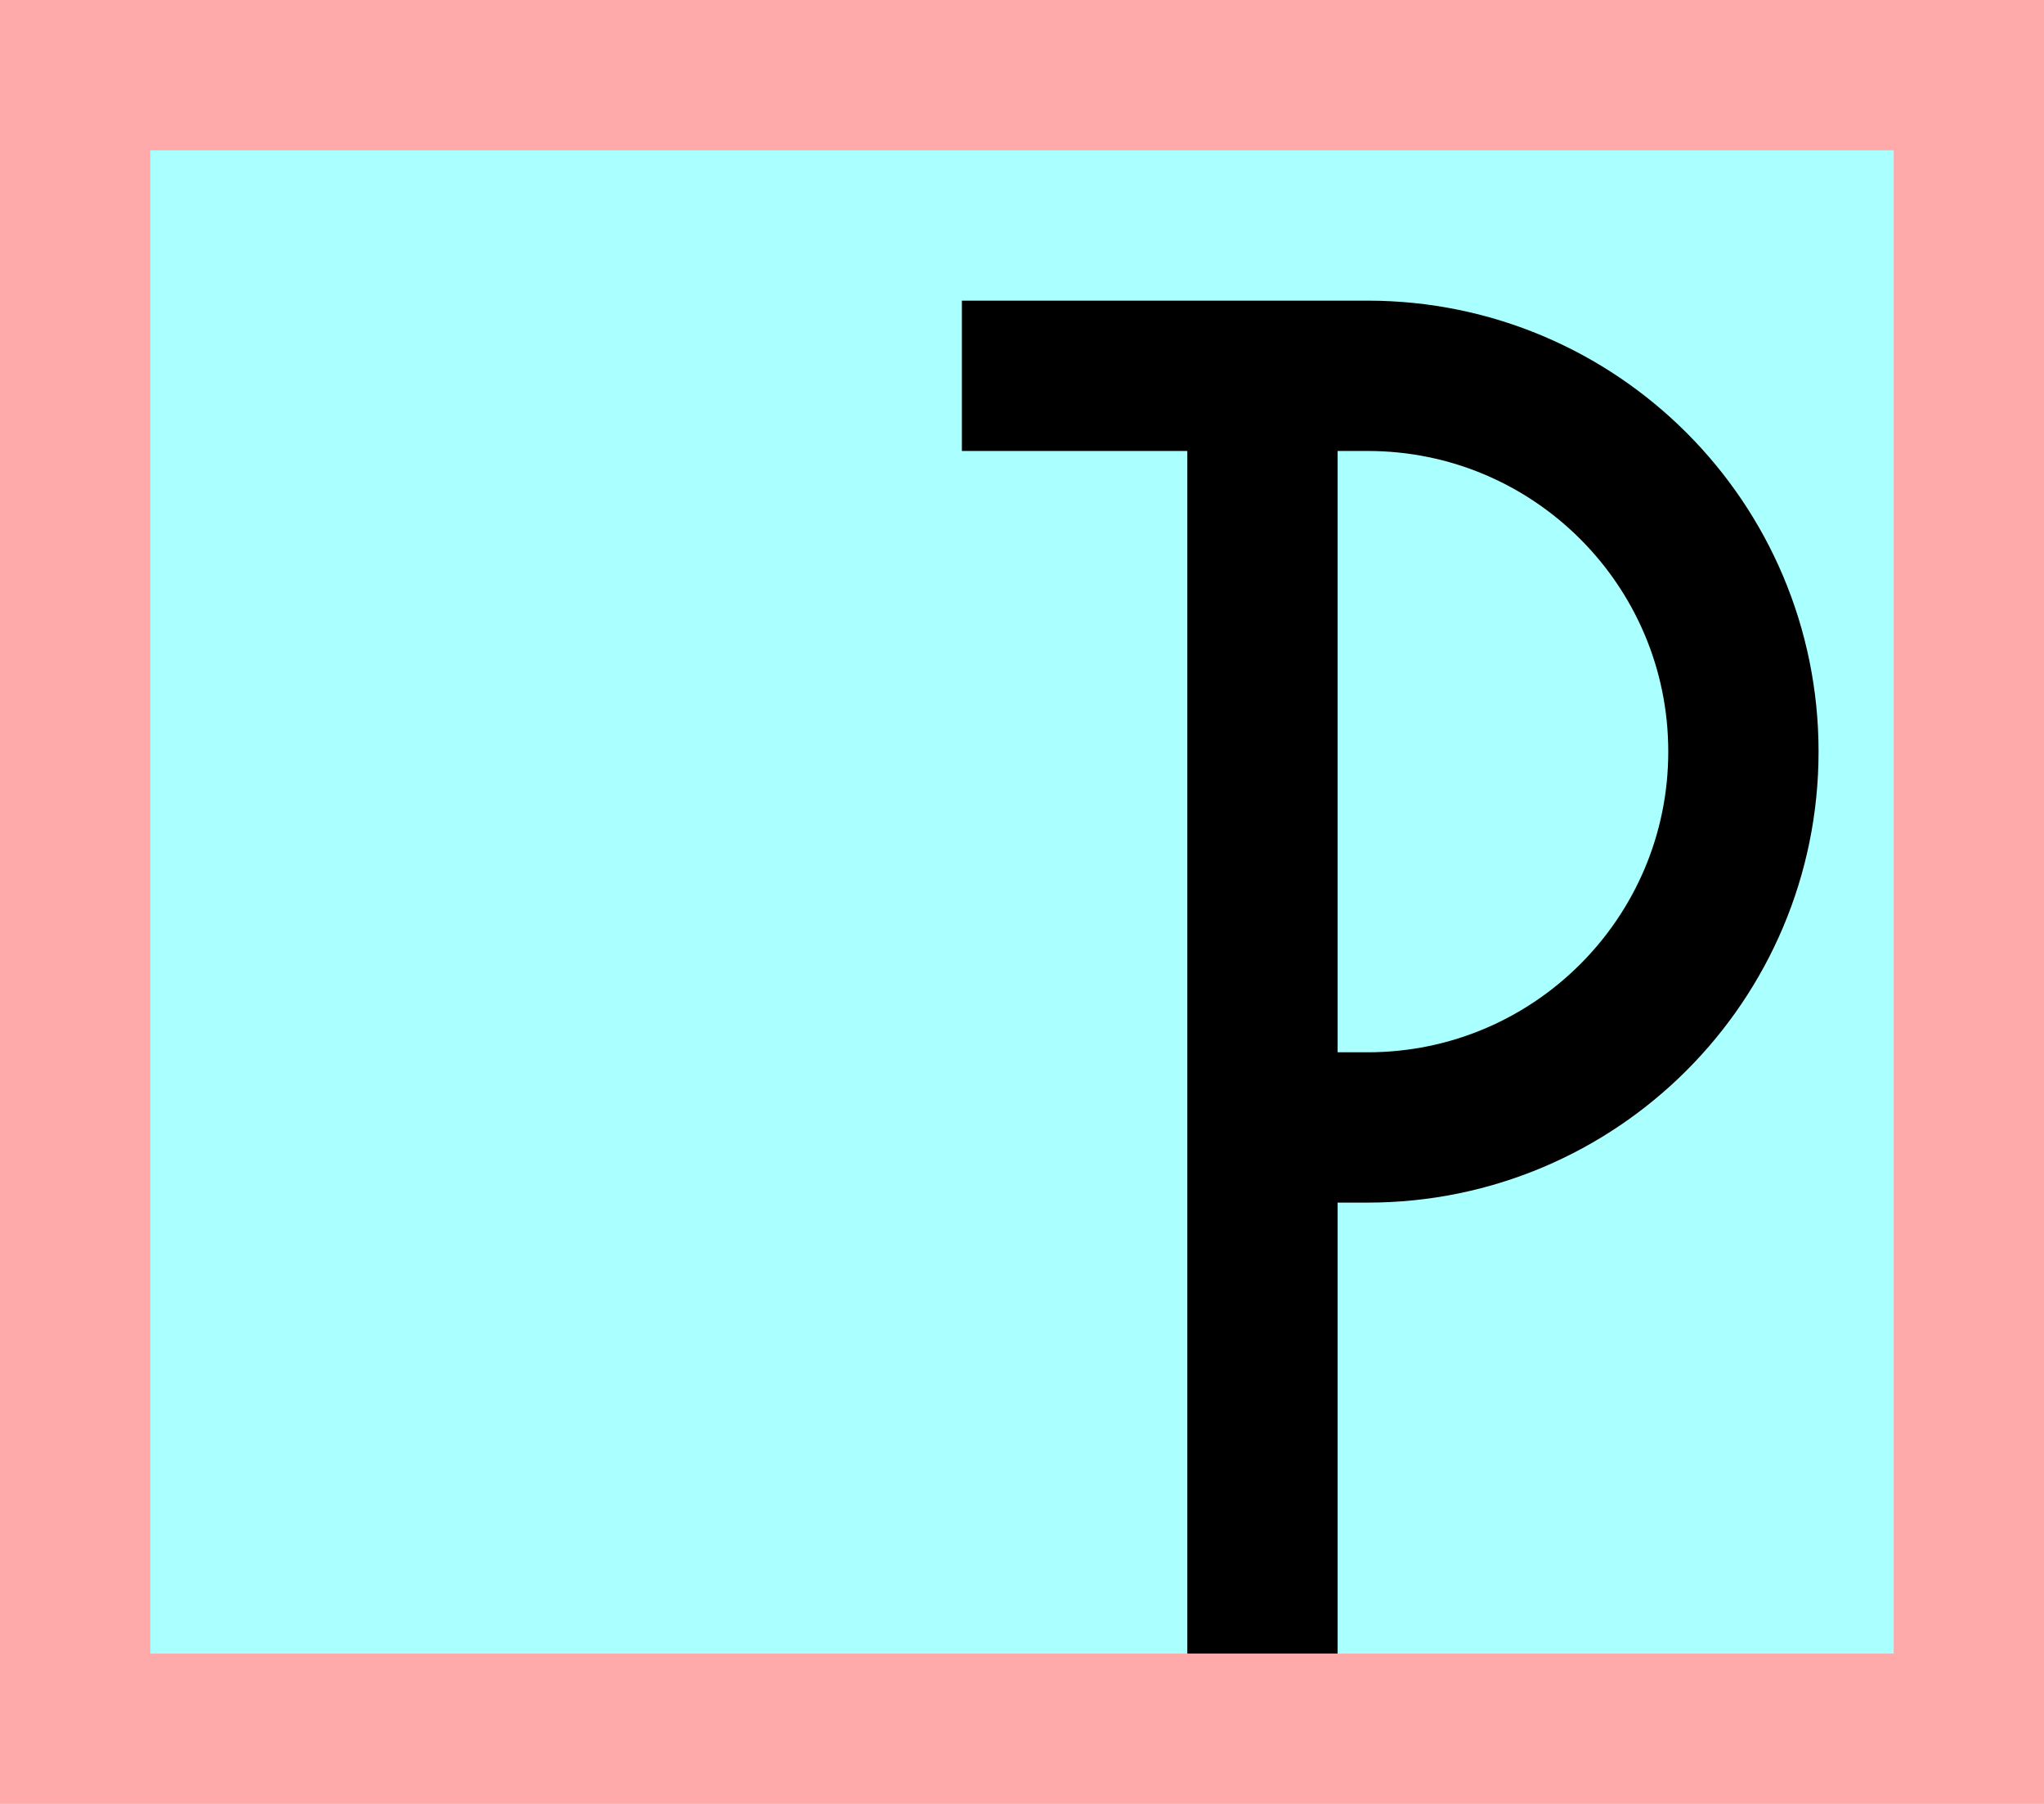
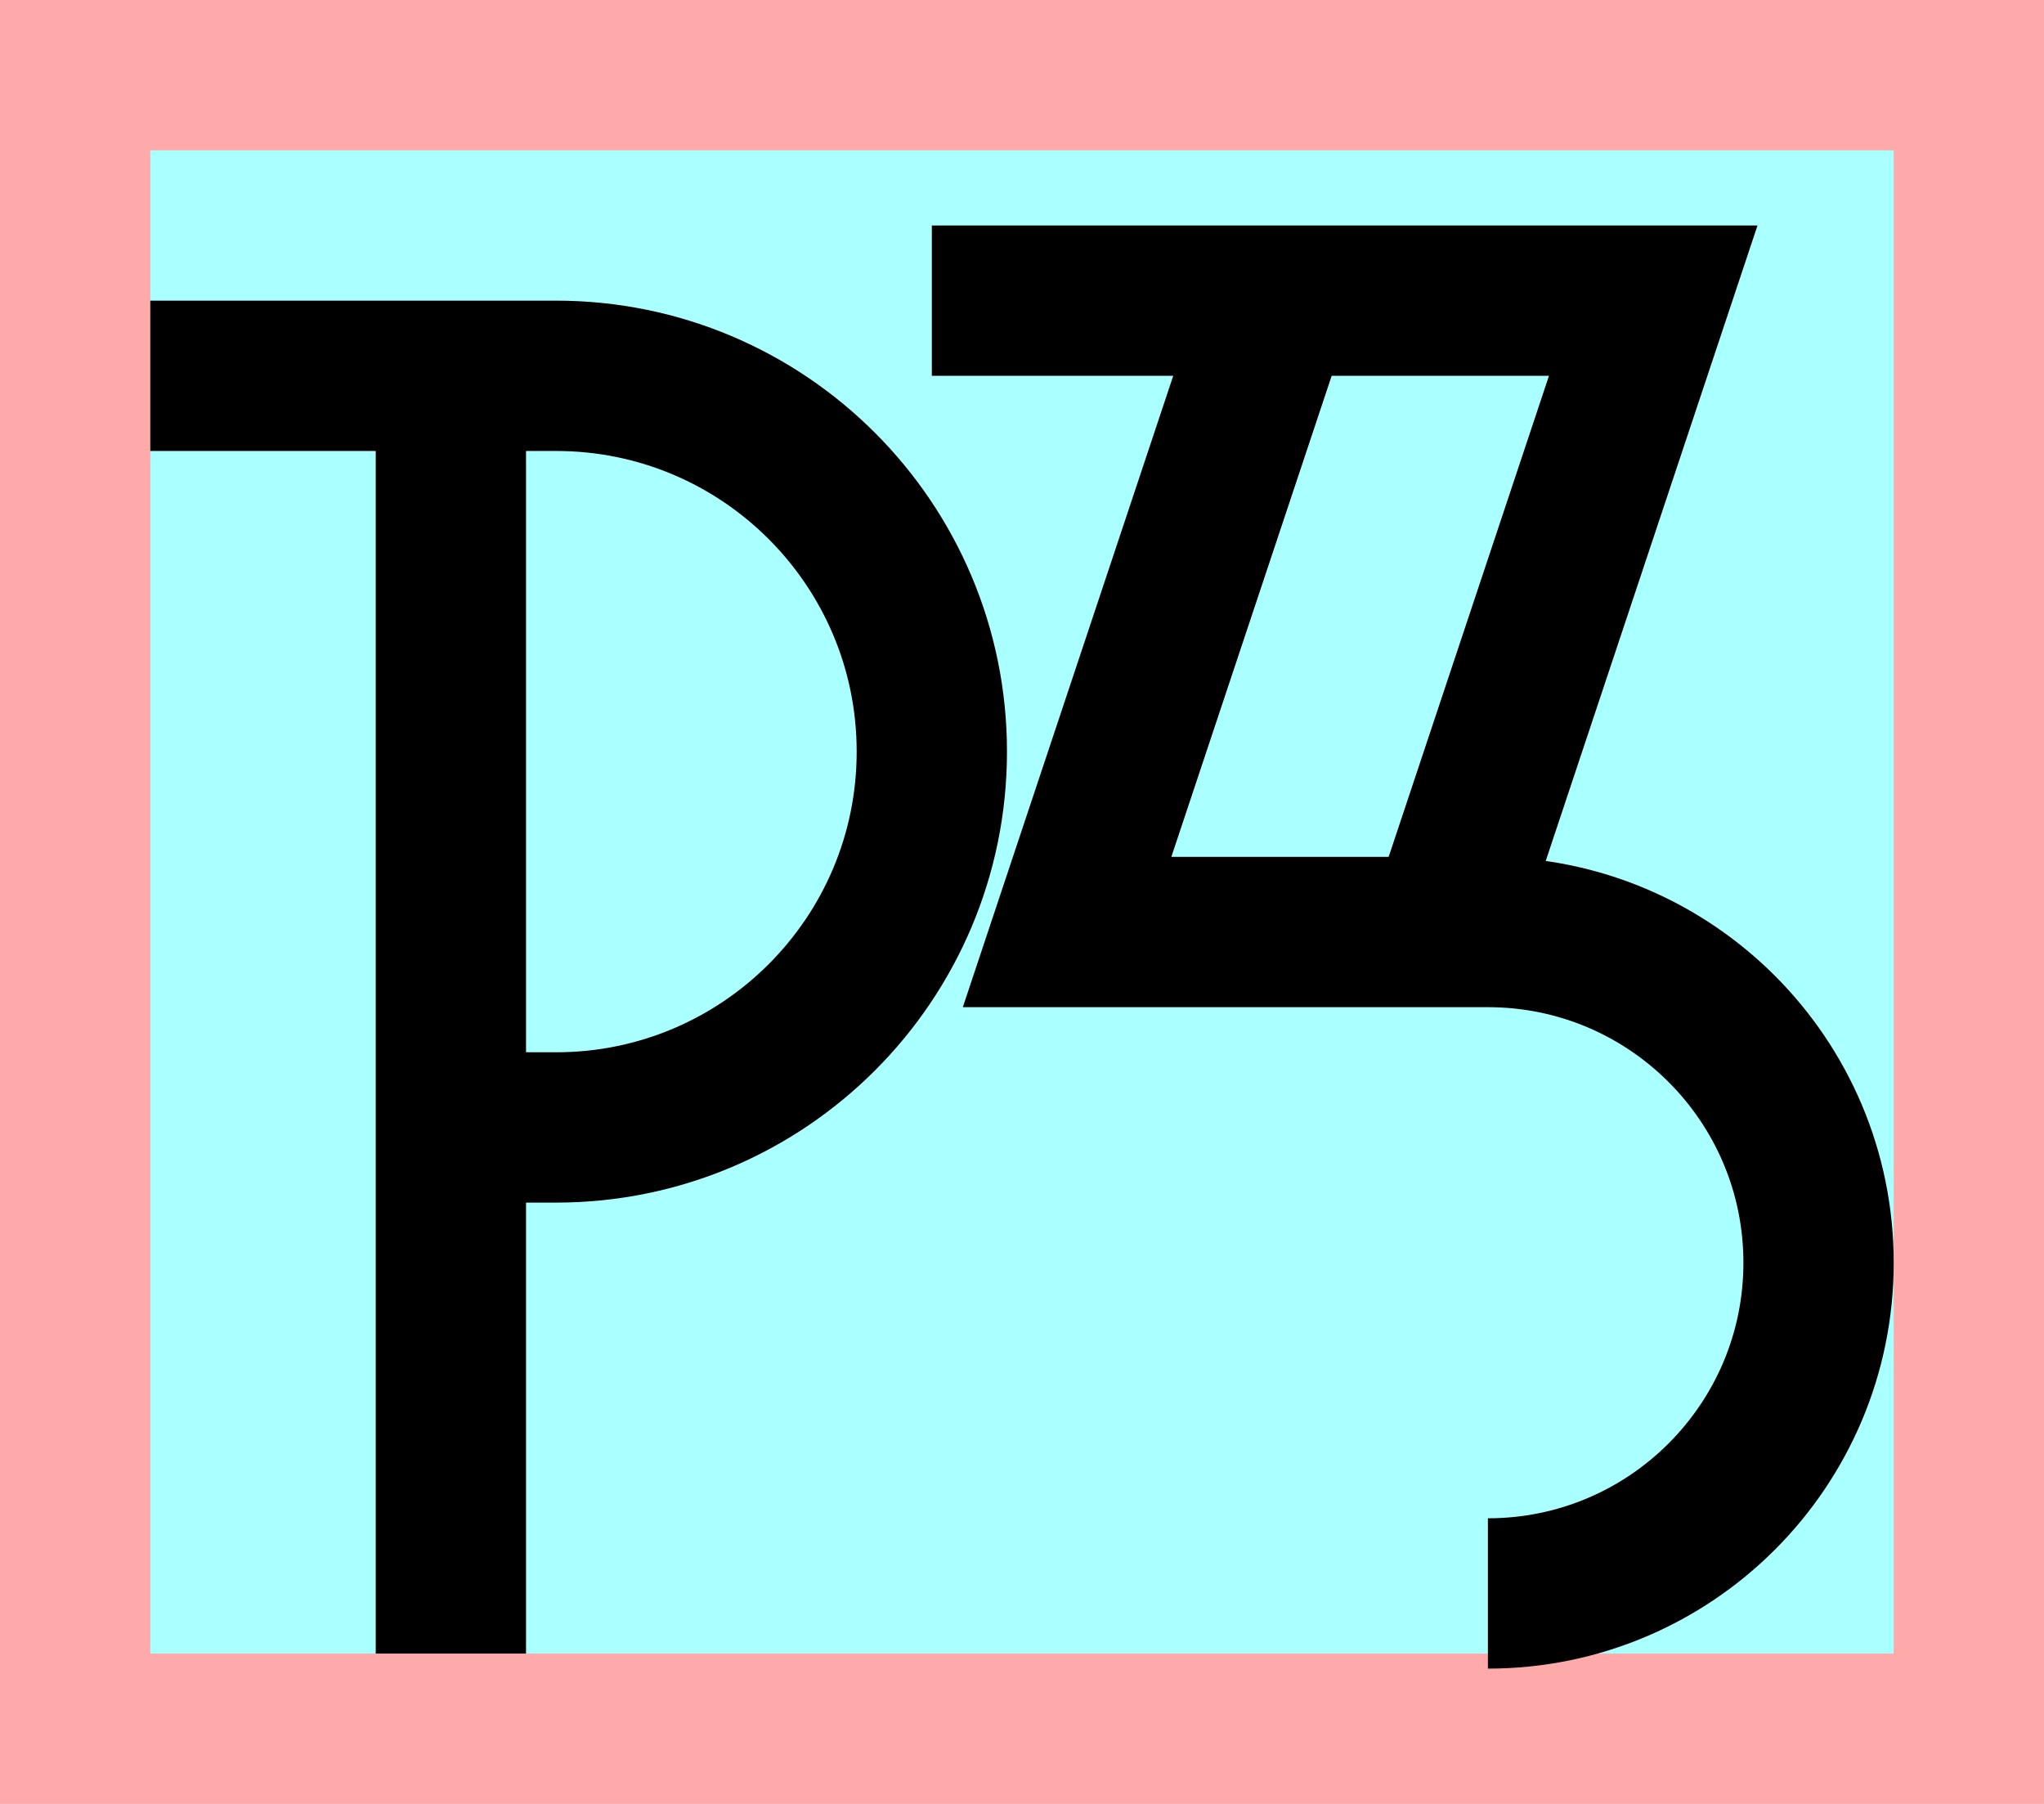
<svg xmlns="http://www.w3.org/2000/svg" width="136mm" height="120mm" version="1.1" viewBox="0 0 136 120">
  <path fill="#faa" d="m0 0 h136v120h-136" />
  <path fill="#aff" d="m10 10 h116 v 100 h-116 z" />
  <g stroke="#000" stroke-width="10" fill="none">
    <g id="glyph">
-       <path d="M64 25l27 0a25 25 0 010 50l-7 0" />
-       <path d="M84 25l0 85" />
+       <path d="m10 25l27 0a25 25 0 010 50l-7 0" />
+       <path d="m30 25l0 85" />
+       <path d="m62 20h48l-14 42" />
+       <path d="m99 106a22 22 0 000-44l-28 0l14-42" />
    </g>
  </g>
</svg>
